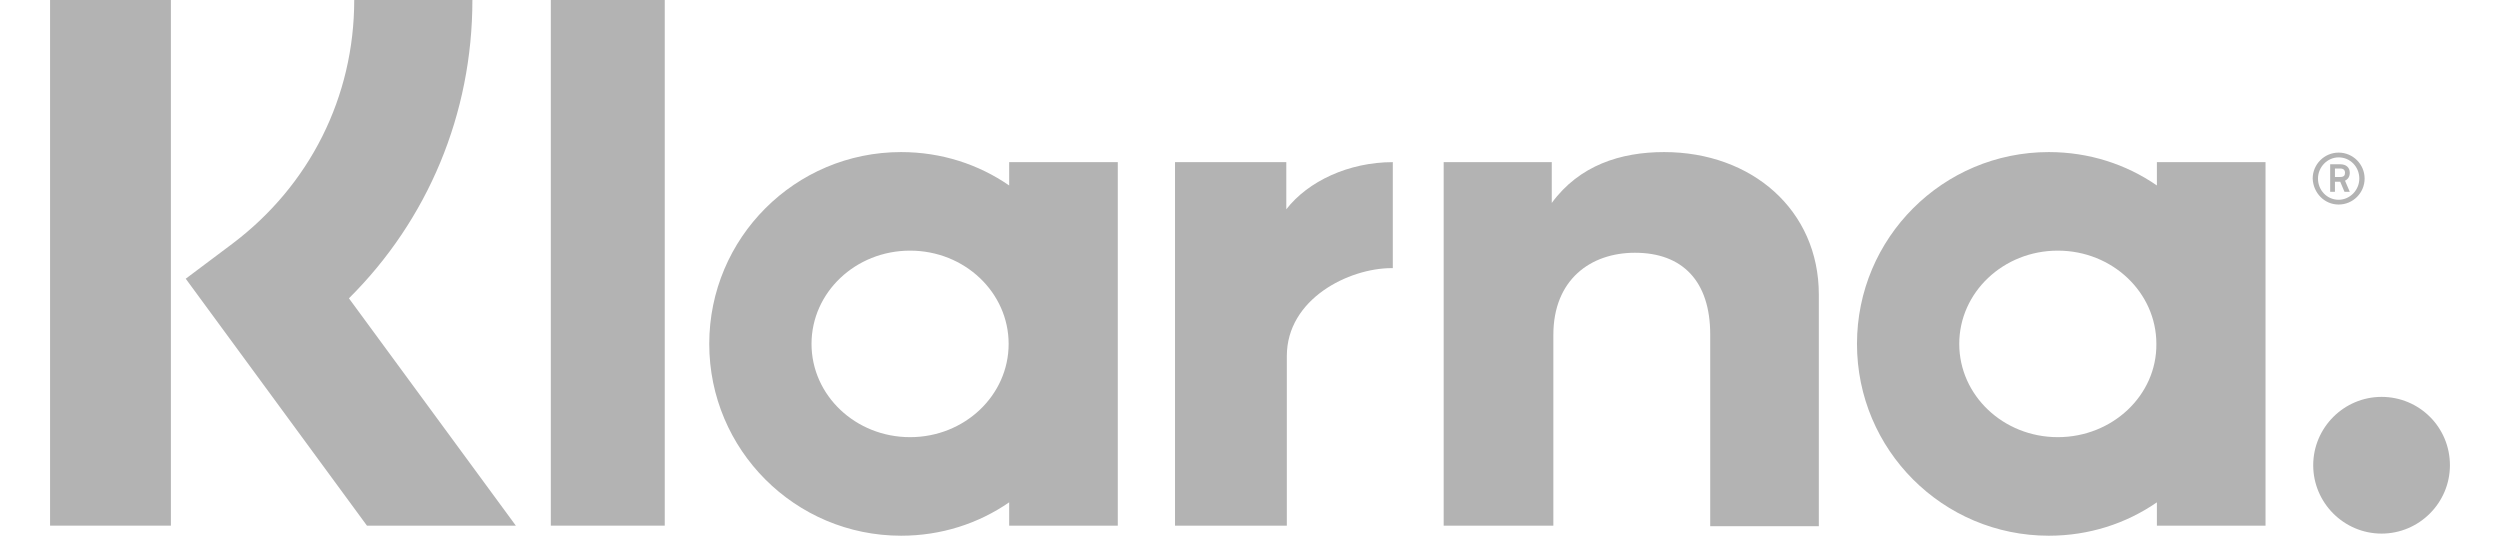
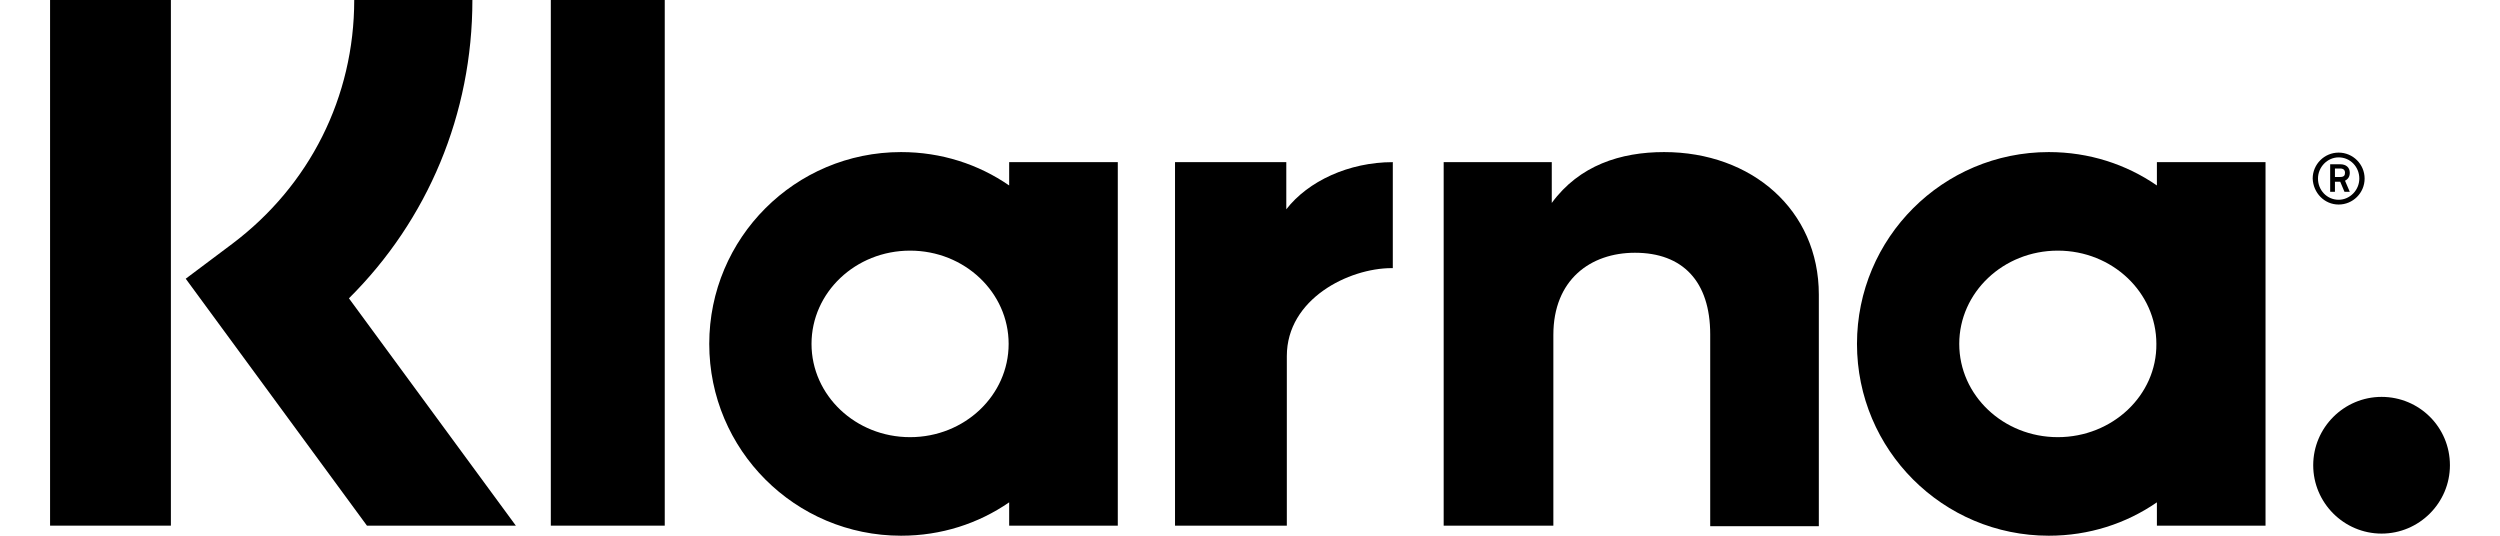
- <svg xmlns="http://www.w3.org/2000/svg" version="1.1" id="Layer_1" x="0px" y="0px" width="112" height="24" fill-opacity="0.3" viewBox="0 0 452.9 101.1" style="enable-background:new 0 0 452.9 101.1;" xml:space="preserve">
+ <svg xmlns="http://www.w3.org/2000/svg" version="1.1" id="Layer_1" x="0px" y="0px" width="112" height="24" viewBox="0 0 452.9 101.1" style="enable-background:new 0 0 452.9 101.1;" xml:space="preserve">
  <path d="M79.7,0H57.4c0,18.3-8.4,35-23,46l-8.8,6.6l34.2,46.6h28.1L56.4,56.3C71.3,41.5,79.7,21.5,79.7,0z" />
  <rect width="22.8" height="99.2" />
  <rect x="94.5" width="21.5" height="99.2" />
  <path d="M304.6,28.7c-8.2,0-16,2.5-21.2,9.6v-7.7H263v68.6h20.7v-36c0-10.4,7-15.5,15.4-15.5c9,0,14.2,5.4,14.2,15.4v36.2h20.5V55.6  C333.8,39.6,321.1,28.7,304.6,28.7z" />
  <path d="M181,30.6V35c-5.8-4-12.8-6.3-20.4-6.3c-20,0-36.2,16.2-36.2,36.2s16.2,36.2,36.2,36.2c7.6,0,14.6-2.3,20.4-6.3v4.4h20.5  V30.6H181z M162.3,82.5c-10.3,0-18.6-7.9-18.6-17.6s8.3-17.6,18.6-17.6c10.3,0,18.6,7.9,18.6,17.6S172.6,82.5,162.3,82.5z" />
  <path d="M233.3,39.5v-8.9h-21v68.6h21.1v-32c0-10.8,11.7-16.6,19.8-16.6c0.1,0,0.2,0,0.2,0v-20C245.1,30.6,237.4,34.2,233.3,39.5z" />
  <path d="M397.6,30.6V35c-5.8-4-12.8-6.3-20.4-6.3c-20,0-36.2,16.2-36.2,36.2s16.2,36.2,36.2,36.2c7.6,0,14.6-2.3,20.4-6.3v4.4h20.5  V30.6H397.6z M378.9,82.5c-10.3,0-18.6-7.9-18.6-17.6s8.3-17.6,18.6-17.6c10.3,0,18.6,7.9,18.6,17.6  C397.6,74.6,389.2,82.5,378.9,82.5z" />
  <g>
    <path d="M434,32.6c0-1-0.7-1.6-1.8-1.6h-1.9v5.2h0.9v-1.9h1l0.8,1.9h1l-0.9-2.1C433.7,33.8,434,33.3,434,32.6z M432.2,33.4h-1v-1.6   h1c0.6,0,0.9,0.3,0.9,0.8S432.9,33.4,432.2,33.4z" />
    <path d="M431.9,28.8c-2.7,0-4.9,2.2-4.9,4.9c0.1,2.7,2.2,4.9,4.9,4.9s4.9-2.2,4.9-4.9C436.8,31,434.6,28.8,431.9,28.8z M431.9,37.7   c-2.2,0-3.9-1.8-3.9-4c0-2.2,1.8-4,3.9-4c2.2,0,3.9,1.8,3.9,4C435.8,35.9,434,37.7,431.9,37.7z" />
  </g>
  <path d="M440,74.9c-7.1,0-12.9,5.8-12.9,12.9c0,7.1,5.8,12.9,12.9,12.9c7.1,0,12.9-5.8,12.9-12.9C452.9,80.6,447.1,74.9,440,74.9z" />
</svg>
